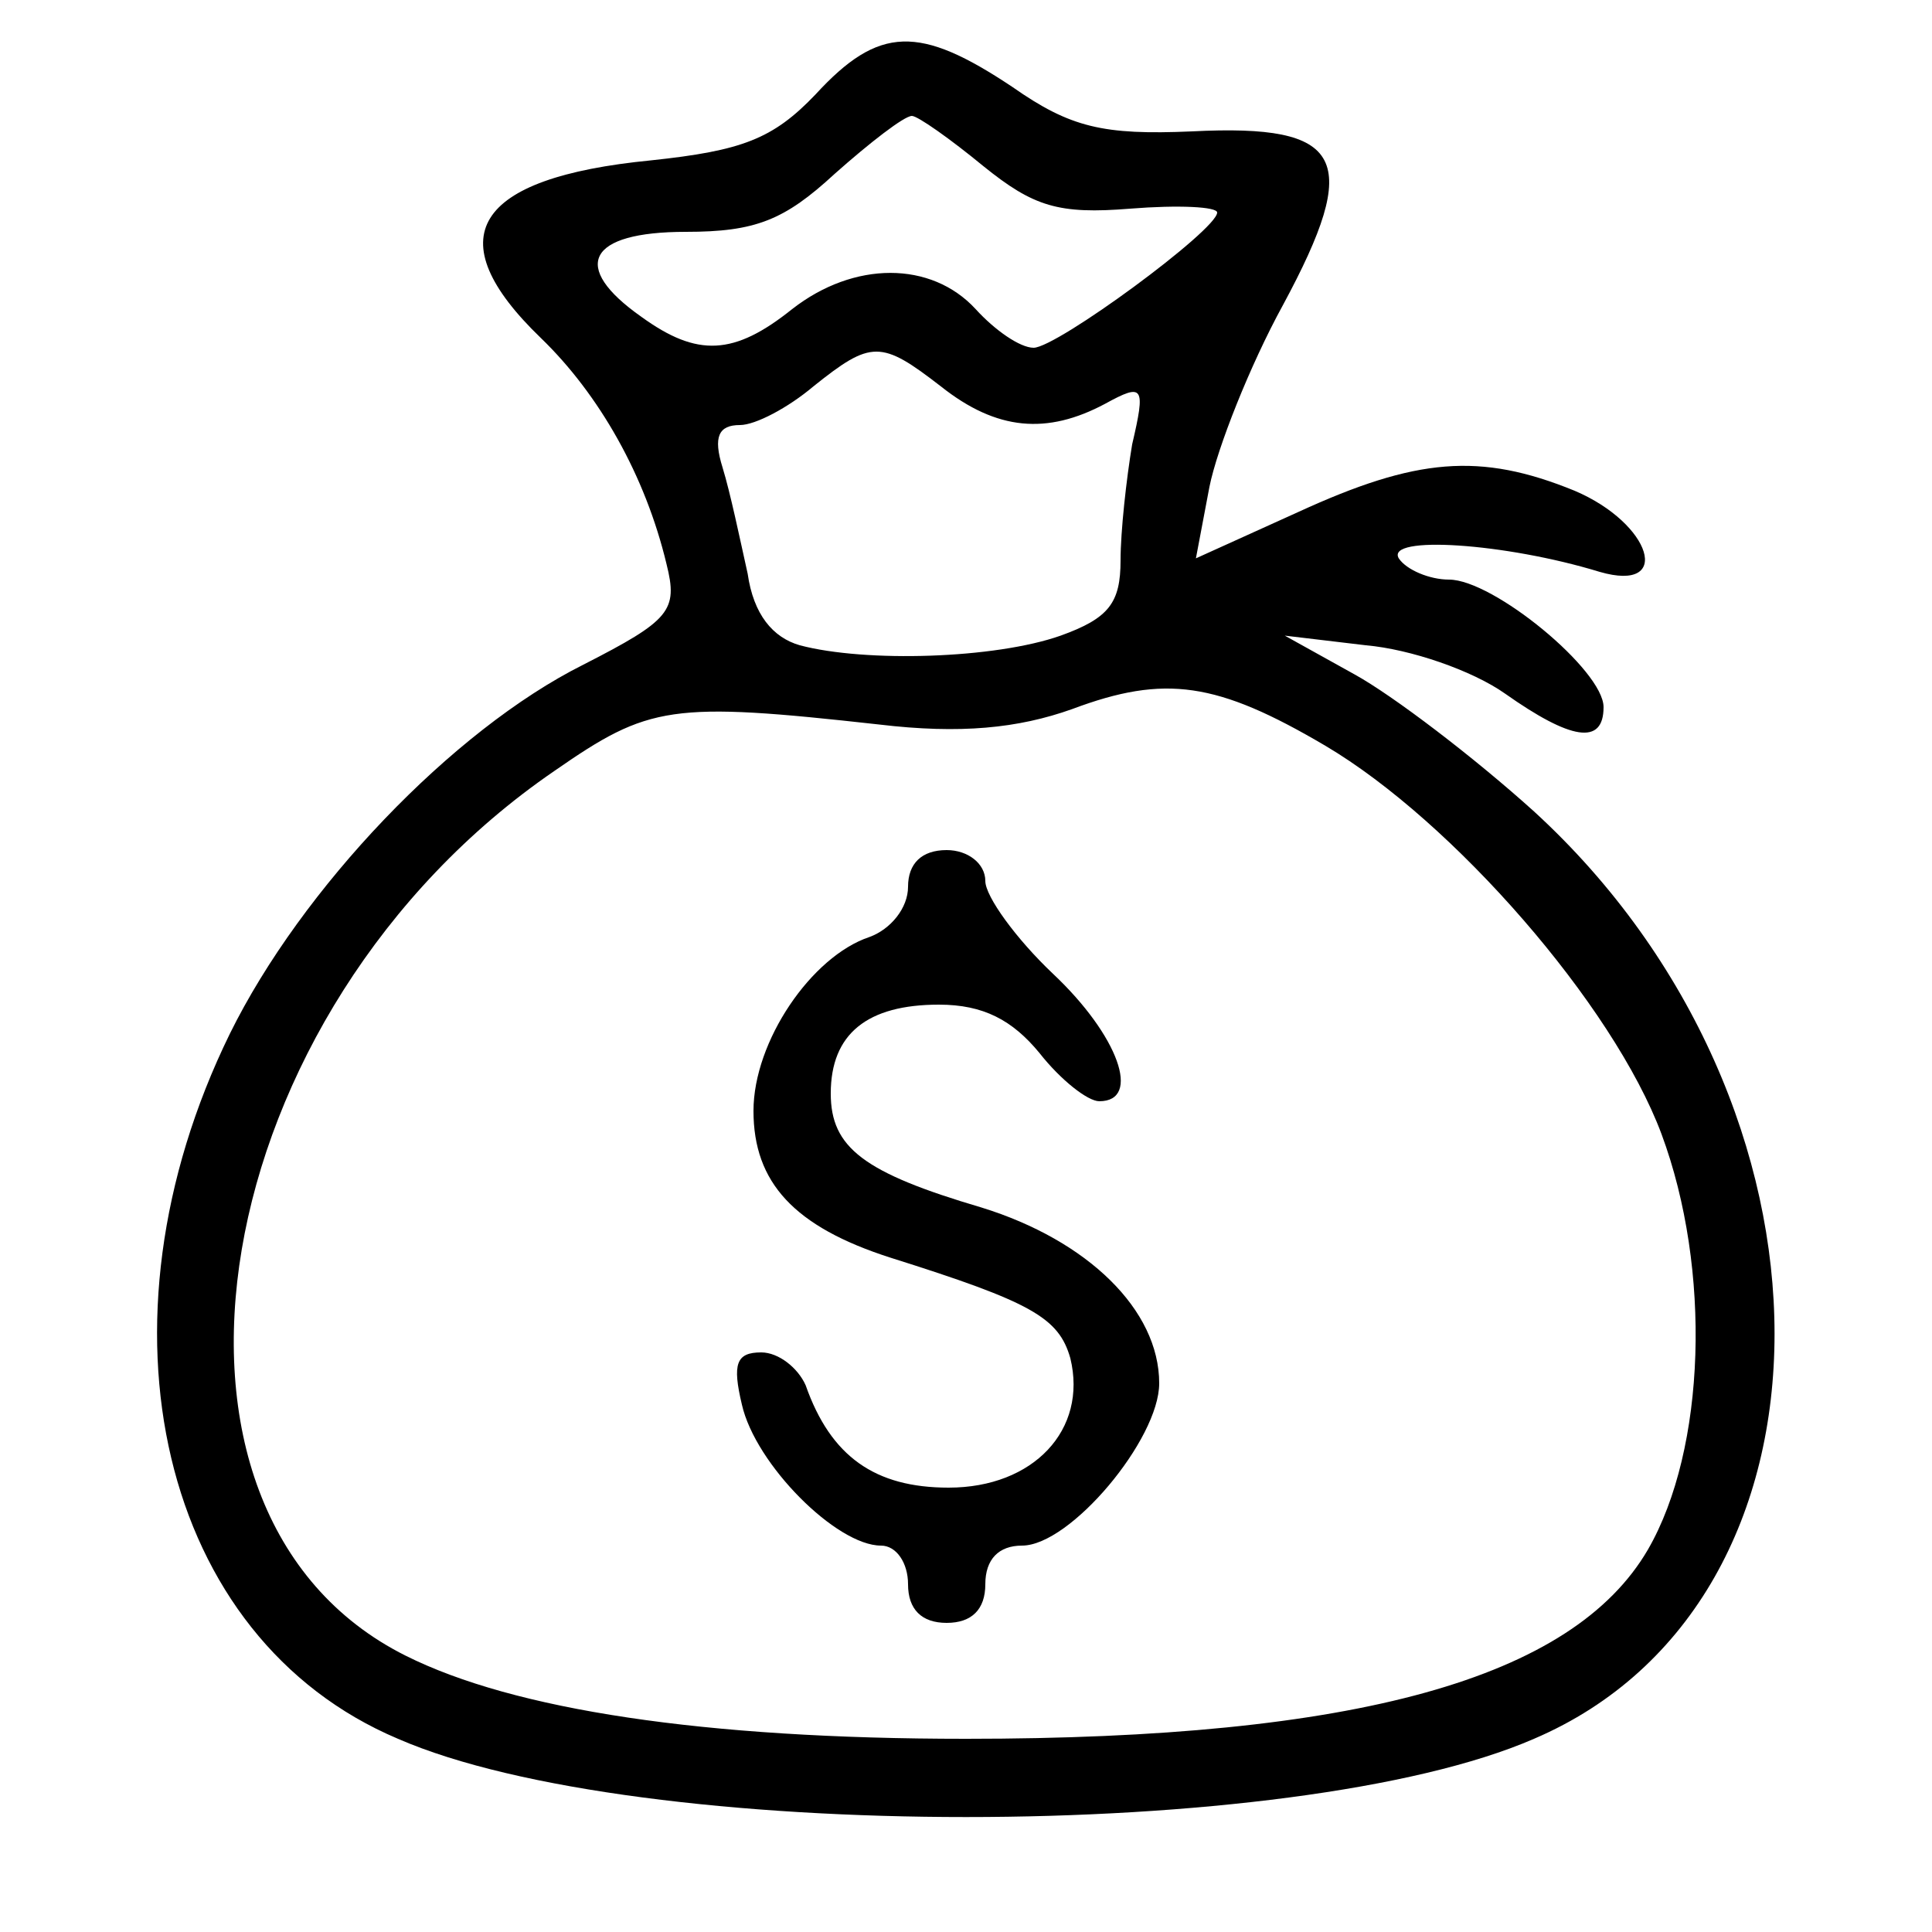
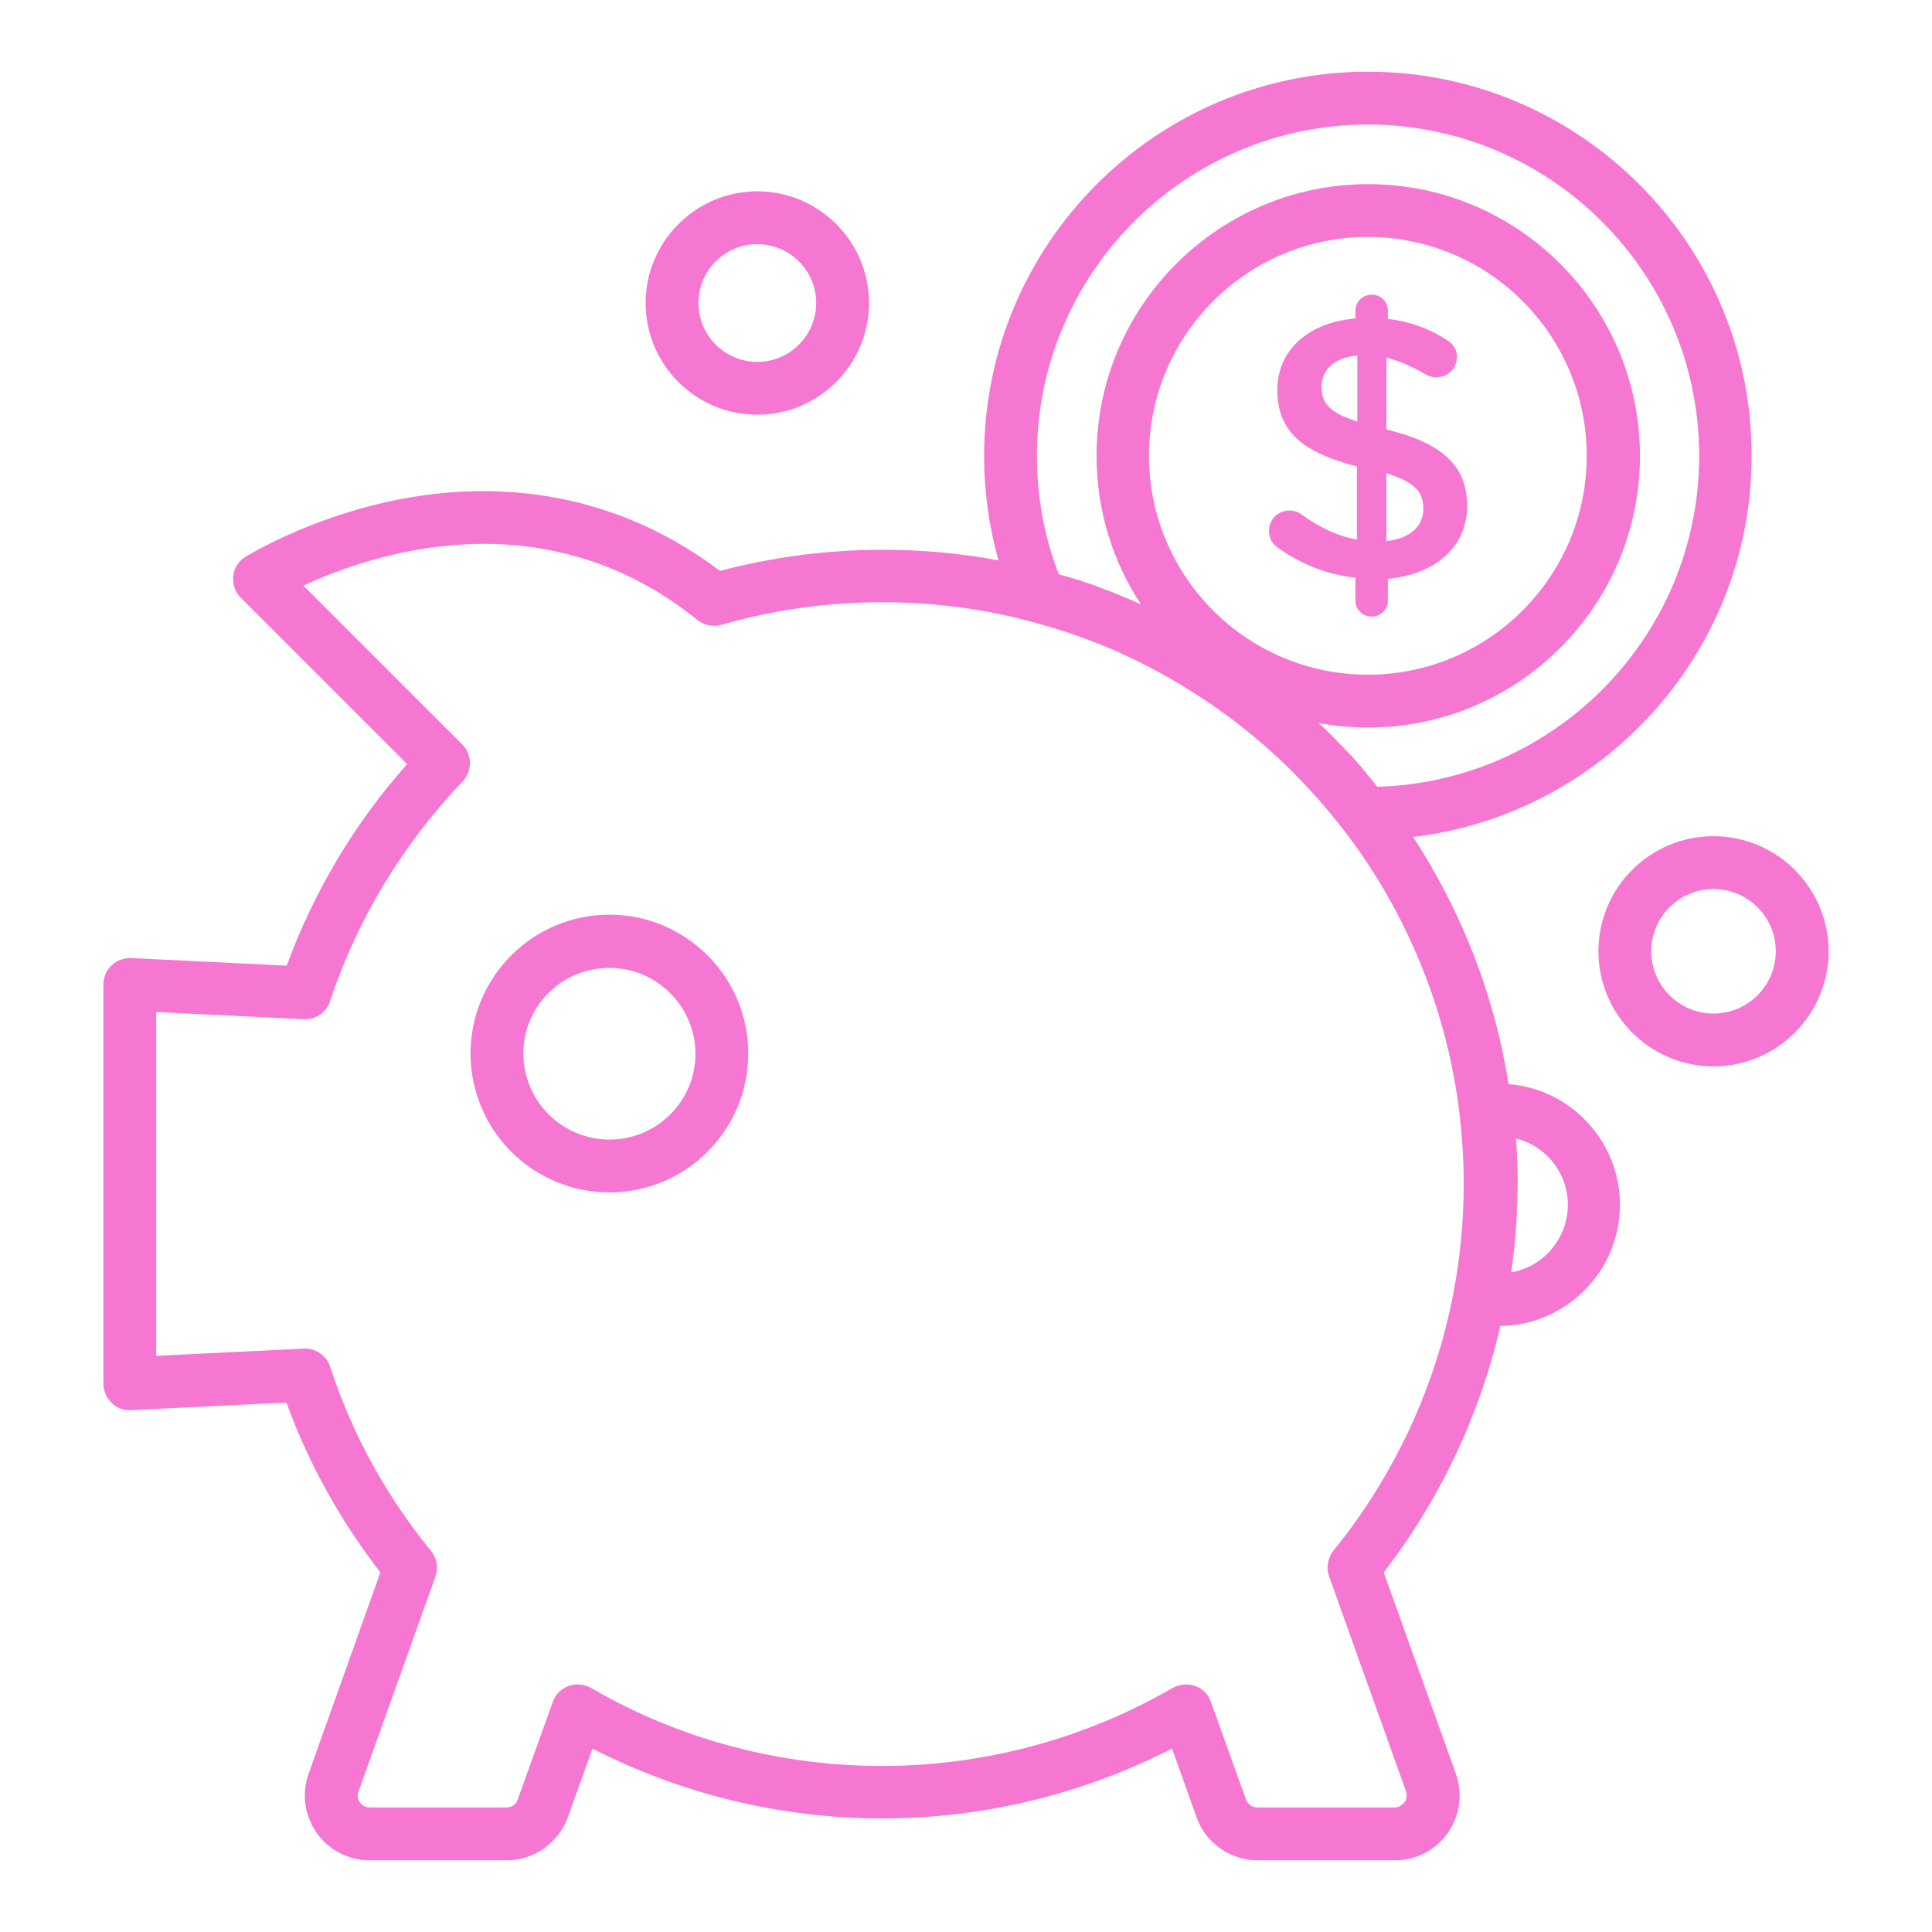
- <svg xmlns="http://www.w3.org/2000/svg" version="1.0" width="100pt" height="100pt" viewBox="0 0 100 100" preserveAspectRatio="xMidYMid meet">
-   <g transform="translate(0,100) scale(0.1,-0.1)" fill="#000000" stroke="none">
-     <path d="M422 951 c-22 -23 -38 -29 -85 -34 -92 -9 -111 -40 -57 -92 30 -29 54 -71 65 -117 6 -24 2 -29 -43 -52 -68 -34 -146 -116 -183 -191 -74 -151 -36 -313 87 -365 124 -54 464 -54 588 0 166 71 166 328 0 480 -31 28 -73 60 -93 71 l-36 20 42 -5 c23 -2 55 -13 72 -25 34 -24 51 -27 51 -7 0 19 -57 66 -80 66 -10 0 -22 5 -26 11 -7 12 55 8 104 -7 38 -11 27 25 -13 42 -49 20 -82 17 -143 -11 l-53 -24 7 37 c4 20 21 63 38 94 41 76 32 94 -47 90 -46 -2 -63 2 -93 23 -48 32 -69 32 -102 -4z m87 -37 c26 -21 39 -25 76 -22 25 2 45 1 45 -2 0 -9 -83 -70 -95 -70 -7 0 -20 9 -30 20 -23 25 -63 25 -95 0 -30 -24 -49 -25 -78 -4 -37 26 -28 44 23 44 36 0 51 6 77 30 18 16 36 30 40 30 3 0 20 -12 37 -26z m-22 -114 c29 -23 55 -25 85 -9 20 11 21 9 14 -21 -3 -18 -6 -45 -6 -60 0 -22 -6 -30 -31 -39 -34 -12 -101 -14 -135 -5 -14 4 -24 16 -27 37 -4 18 -9 42 -13 55 -5 16 -2 22 9 22 8 0 25 9 38 20 30 24 35 24 66 0z m199 -186 c66 -39 149 -134 174 -201 26 -70 23 -163 -7 -215 -39 -67 -151 -98 -353 -98 -136 0 -234 15 -290 43 -148 74 -104 334 77 458 49 34 60 36 168 24 42 -5 72 -2 100 8 48 18 75 14 131 -19z" />
-     <path d="M470 541 c0 -11 -9 -22 -20 -26 -30 -10 -60 -54 -60 -90 0 -37 21 -60 71 -76 73 -23 87 -31 93 -52 9 -37 -19 -67 -63 -67 -38 0 -61 16 -74 53 -4 9 -14 17 -23 17 -13 0 -15 -6 -10 -27 7 -31 49 -73 72 -73 8 0 14 -9 14 -20 0 -13 7 -20 20 -20 13 0 20 7 20 20 0 13 7 20 19 20 25 0 71 55 71 84 0 38 -37 74 -92 91 -61 18 -78 31 -78 59 0 31 19 46 56 46 23 0 38 -8 52 -25 11 -14 25 -25 31 -25 22 0 10 34 -24 66 -19 18 -35 40 -35 48 0 9 -9 16 -20 16 -13 0 -20 -7 -20 -19z" />
+ <svg xmlns="http://www.w3.org/2000/svg" width="800px" height="800px" viewBox="0 0 512 512" id="Layer_1" version="1.1" xml:space="preserve">
+   <style type="text/css">
+ 	.st0{fill:#f577d2;}
+ </style>
+   <g>
+     <path class="st0" d="M161.5,316c20.3,0,36.8-16.5,36.8-36.8s-16.5-36.8-36.8-36.8s-36.8,16.5-36.8,36.8S141.2,316,161.5,316z    M161.5,256.5c12.5,0,22.8,10.2,22.8,22.8S174,302,161.5,302s-22.8-10.2-22.8-22.8S148.9,256.5,161.5,256.5z" />
+     <path class="st0" d="M34.7,373.7l41.2-2c5.9,16.2,14.3,31.3,24.9,45l-19,53.3c-1.9,5.3-1.1,11.1,2.1,15.7s8.5,7.3,14,7.3h36.4   c7.2,0,13.7-4.6,16.2-11.4l6.5-18.2c23.7,12.1,50,18.5,76.8,18.5s53.1-6.4,76.8-18.5l6.5,18.2c2.4,6.8,8.9,11.4,16.2,11.4h36.4   c5.6,0,10.8-2.7,14-7.3c3.2-4.6,4-10.4,2.1-15.7l-19.1-53.3c14.9-19.3,25.5-41.7,30.9-65.3c17.5-0.2,31.7-14.6,31.7-32.1   c0-16.8-13-30.7-29.5-32c-3.7-23.4-12.4-45.7-25.3-65.5c50.4-6,89.7-49,89.7-101C464.3,64.7,418.6,19,362.5,19   S260.8,64.7,260.8,120.8c0,9.5,1.3,18.8,3.8,27.7c-10.1-1.9-20.4-2.8-30.7-2.8c-14.6,0-29.1,1.9-43.1,5.6   c-24.2-18.3-53.3-24.9-84.3-19.1c-24.1,4.6-40.8,15-41.5,15.4c-1.8,1.1-3,3-3.2,5.1c-0.2,2.1,0.5,4.2,2,5.7l44.1,44.1   C94,218.1,83.1,236.4,76,255.9l-41.2-2c-1.9-0.1-3.8,0.6-5.2,1.9c-1.4,1.3-2.2,3.2-2.2,5.1v105.8c0,1.9,0.8,3.7,2.2,5.1   C30.9,373.1,32.8,373.8,34.7,373.7z M415.5,319.3c0,8.9-6.5,16.4-15,17.9c0-0.3,0.1-0.6,0.1-1c0.2-1.3,0.3-2.6,0.5-3.9   c0.1-0.6,0.1-1.2,0.2-1.8c0.2-1.5,0.3-3,0.4-4.6c0-0.4,0.1-0.9,0.1-1.3c0.1-1.4,0.2-2.7,0.2-4.1c0-0.6,0-1.2,0.1-1.8   c0-1.4,0.1-2.9,0.1-4.3c0-0.2,0-0.5,0-0.7c0-0.4,0-0.9,0-1.3c0-1.4,0-2.7-0.1-4.1c0-0.8-0.1-1.6-0.1-2.4c0-1.1-0.1-2.1-0.2-3.2   c0-0.3,0-0.7-0.1-1C409.6,303.6,415.5,310.8,415.5,319.3z M362.5,33c48.4,0,87.8,39.4,87.8,87.8c0,47.6-38.1,86.4-85.3,87.7   c-0.7-0.9-1.4-1.7-2.1-2.6c-0.3-0.3-0.6-0.6-0.8-1c-0.4-0.5-0.9-1-1.3-1.6c-0.3-0.4-0.7-0.7-1-1.1c-0.4-0.5-0.8-0.9-1.2-1.4   c-0.3-0.4-0.7-0.8-1.1-1.1c-0.4-0.4-0.8-0.9-1.2-1.3c-0.4-0.4-0.7-0.8-1.1-1.1c-0.4-0.4-0.8-0.8-1.2-1.3c-0.4-0.4-0.8-0.8-1.1-1.1   c-0.4-0.4-0.8-0.8-1.2-1.2c-0.4-0.4-0.8-0.8-1.2-1.1c-0.3-0.3-0.7-0.7-1.1-1c4.3,0.8,8.7,1.2,13.2,1.2c39.7,0,72-32.3,72-72   s-32.3-72-72-72s-72,32.3-72,72c0,14.5,4.3,28.1,11.8,39.4c-0.5-0.2-1-0.5-1.5-0.7c-0.5-0.2-0.9-0.4-1.4-0.6   c-0.6-0.2-1.1-0.5-1.7-0.7c-0.5-0.2-0.9-0.4-1.4-0.6c-0.6-0.2-1.2-0.5-1.7-0.7c-0.5-0.2-0.9-0.4-1.4-0.5c-0.6-0.2-1.2-0.4-1.8-0.7   c-0.4-0.2-0.9-0.3-1.3-0.5c-0.6-0.2-1.3-0.5-2-0.7c-0.4-0.1-0.8-0.3-1.2-0.4c-0.8-0.3-1.5-0.5-2.3-0.7c-0.3-0.1-0.6-0.2-0.9-0.3   c-1-0.3-2.1-0.6-3.2-0.9c-3.9-10-5.8-20.6-5.8-31.5C274.8,72.4,314.2,33,362.5,33z M304.5,120.8c0-32,26-58,58-58s58,26,58,58   s-26,58-58,58S304.5,152.8,304.5,120.8z M41.4,268.2l39.1,1.9c3.1,0.2,6-1.8,7-4.8c7.1-21.6,19.3-41.7,35.1-58.2   c2.6-2.7,2.6-7.1-0.1-9.8l-42.1-42.1c18-8.4,63.6-23.9,104.4,9.1c1.8,1.4,4.1,1.9,6.3,1.3c13.8-4,28.2-6,42.7-6   c13.5,0,26.8,1.7,39.7,5.2c4.1,1.1,8.1,2.3,12,3.7c2,0.7,3.9,1.5,5.9,2.2c1,0.4,1.9,0.8,2.9,1.2c1.3,0.5,2.5,1.1,3.8,1.7   c16.8,7.8,32.3,18.6,45.3,31.8c4.4,4.5,8.6,9.3,12.5,14.3c0,0,0,0,0,0c16.9,21.9,27.6,48,30.9,75.5c0.7,6.1,1.1,12.3,1.1,18.5   c0,9.7-0.9,19.4-2.7,28.8c0,0,0,0,0,0c-4.7,24.9-15.7,48.6-31.8,68.4c-1.5,1.9-2,4.5-1.2,6.8l20.4,57c0.5,1.3,0,2.4-0.4,2.9   c-0.4,0.5-1.2,1.4-2.6,1.4h-36.4c-1.3,0-2.5-0.8-3-2.1l-9.3-25.9c-0.7-2-2.2-3.5-4.2-4.2c-0.8-0.3-1.6-0.4-2.4-0.4   c-1.2,0-2.4,0.3-3.5,0.9c-23.3,13.5-50,20.7-77.1,20.7s-53.8-7.1-77.1-20.7c-1.8-1-4-1.2-5.9-0.5c-2,0.7-3.5,2.3-4.2,4.2l-9.3,25.9   c-0.4,1.3-1.6,2.1-3,2.1H98c-1.4,0-2.2-0.8-2.6-1.3c-0.4-0.5-0.9-1.5-0.4-2.9l20.4-57c0.8-2.3,0.4-4.9-1.2-6.8   c-11.9-14.6-20.9-31-26.7-48.8c-1-3-3.9-5-7-4.8l-39.1,1.9V268.2z" />
+     <path class="st0" d="M367.8,159.3v-5.9c12.5-1.2,21-8.4,21-19.3c0-10.6-6.4-16.6-21.4-20.3v-19c3.4,0.8,6.7,2.3,10.2,4.3   c1,0.6,2,0.9,3,0.9c3.1,0,5.5-2.4,5.5-5.4c0-2.4-1.4-3.8-3-4.7c-4.5-2.9-9.5-4.7-15.3-5.4v-2.2c0-2.4-1.9-4.2-4.3-4.2   s-4.3,1.9-4.3,4.2v2.1c-12.3,1-20.7,8.3-20.7,18.9c0,4.5,1.1,8.1,3.4,11c3.3,4.3,9.2,7.1,17.7,9.3V143c-5.4-1-10-3.3-14.6-6.6   c-0.9-0.7-2.1-1.1-3.3-1.1c-3.1,0-5.4,2.4-5.4,5.4c0,2.1,1,3.6,2.7,4.7c6,4.2,12.8,6.9,20.2,7.7v6.1c0,2.4,2,4.2,4.3,4.2   S367.8,161.6,367.8,159.3z M367.4,125.4c7.6,2.4,9.8,5,9.8,9.4c0,4.7-3.5,7.9-9.8,8.6V125.4z M359.6,111.7c-1.5-0.5-2.8-1-3.9-1.5   c0,0,0,0,0,0c-4.3-2.1-5.5-4.4-5.5-7.7c0-4.3,3.2-7.7,9.5-8.3V111.7z" />
+     <path class="st0" d="M200.7,109.9c16.3,0,29.6-13.3,29.6-29.6S217,50.7,200.7,50.7S171.1,64,171.1,80.3S184.3,109.9,200.7,109.9z    M200.7,64.7c8.6,0,15.6,7,15.6,15.6c0,8.6-7,15.6-15.6,15.6s-15.6-7-15.6-15.6C185.1,71.7,192.1,64.7,200.7,64.7z" />
+     <path class="st0" d="M423.6,252.1c0,16.8,13.7,30.5,30.5,30.5s30.5-13.7,30.5-30.5s-13.7-30.5-30.5-30.5S423.6,235.2,423.6,252.1z    M470.6,252.1c0,9.1-7.4,16.5-16.5,16.5s-16.5-7.4-16.5-16.5s7.4-16.5,16.5-16.5S470.6,243,470.6,252.1z" />
  </g>
</svg>
